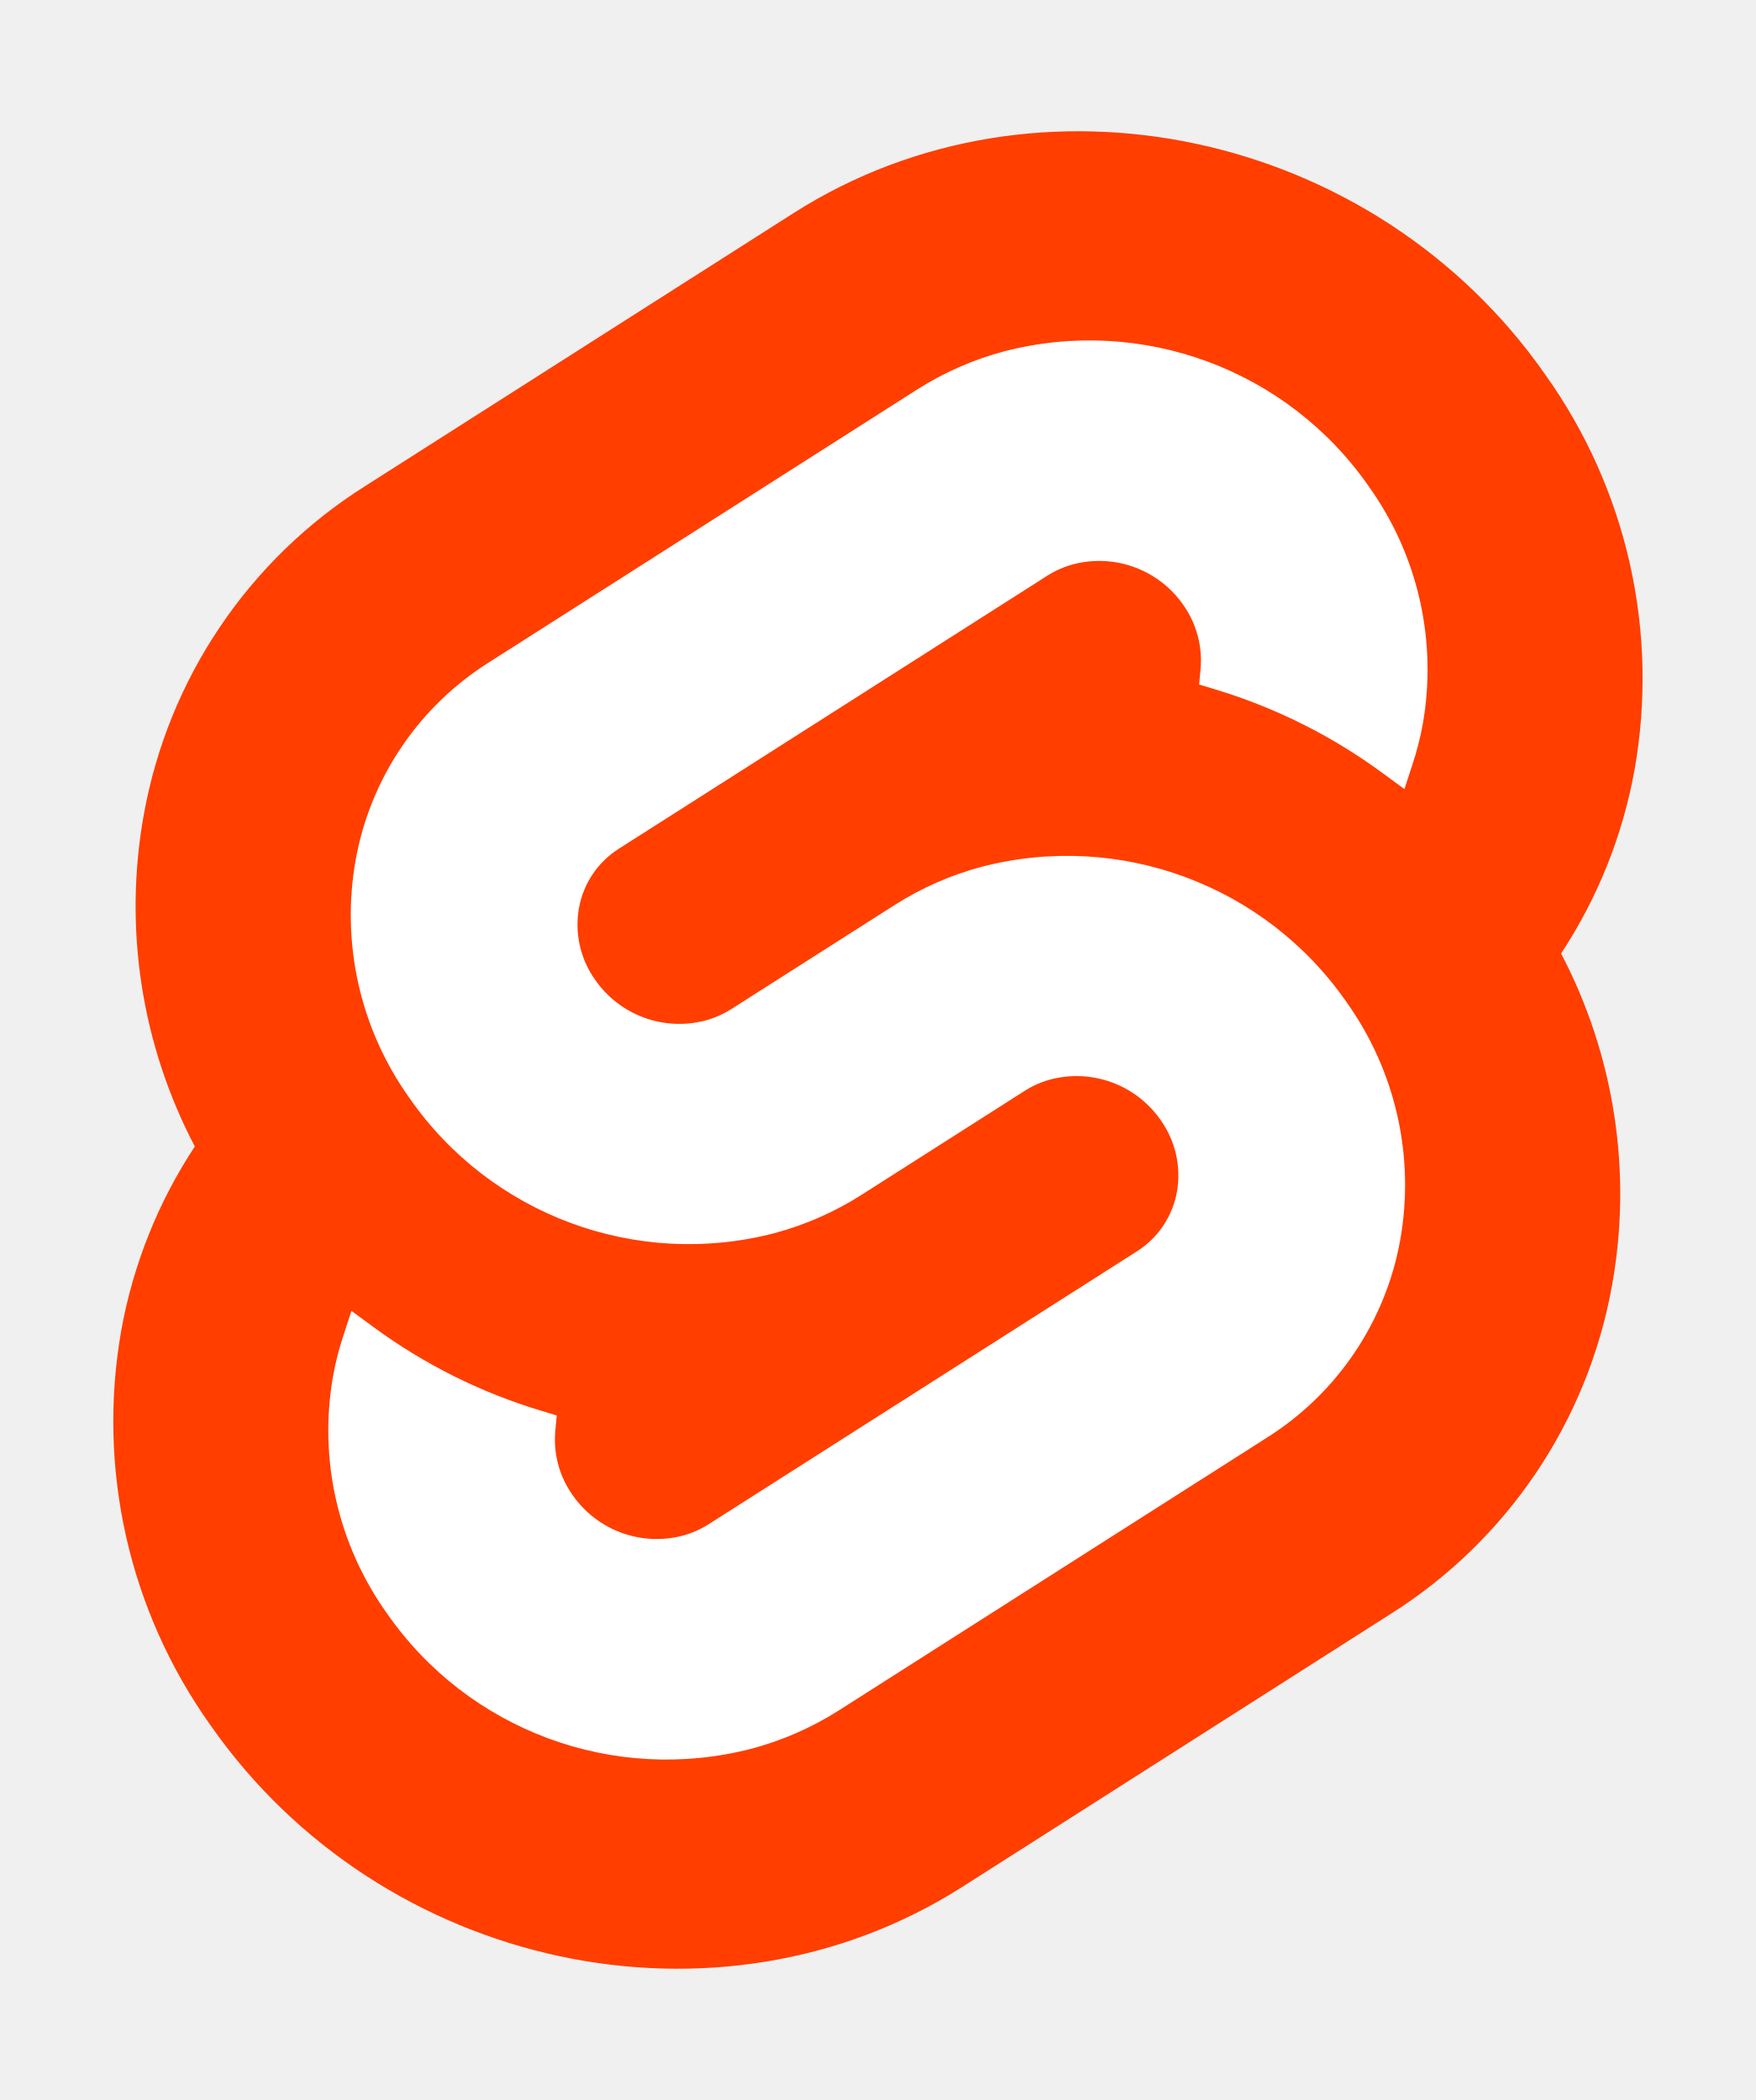
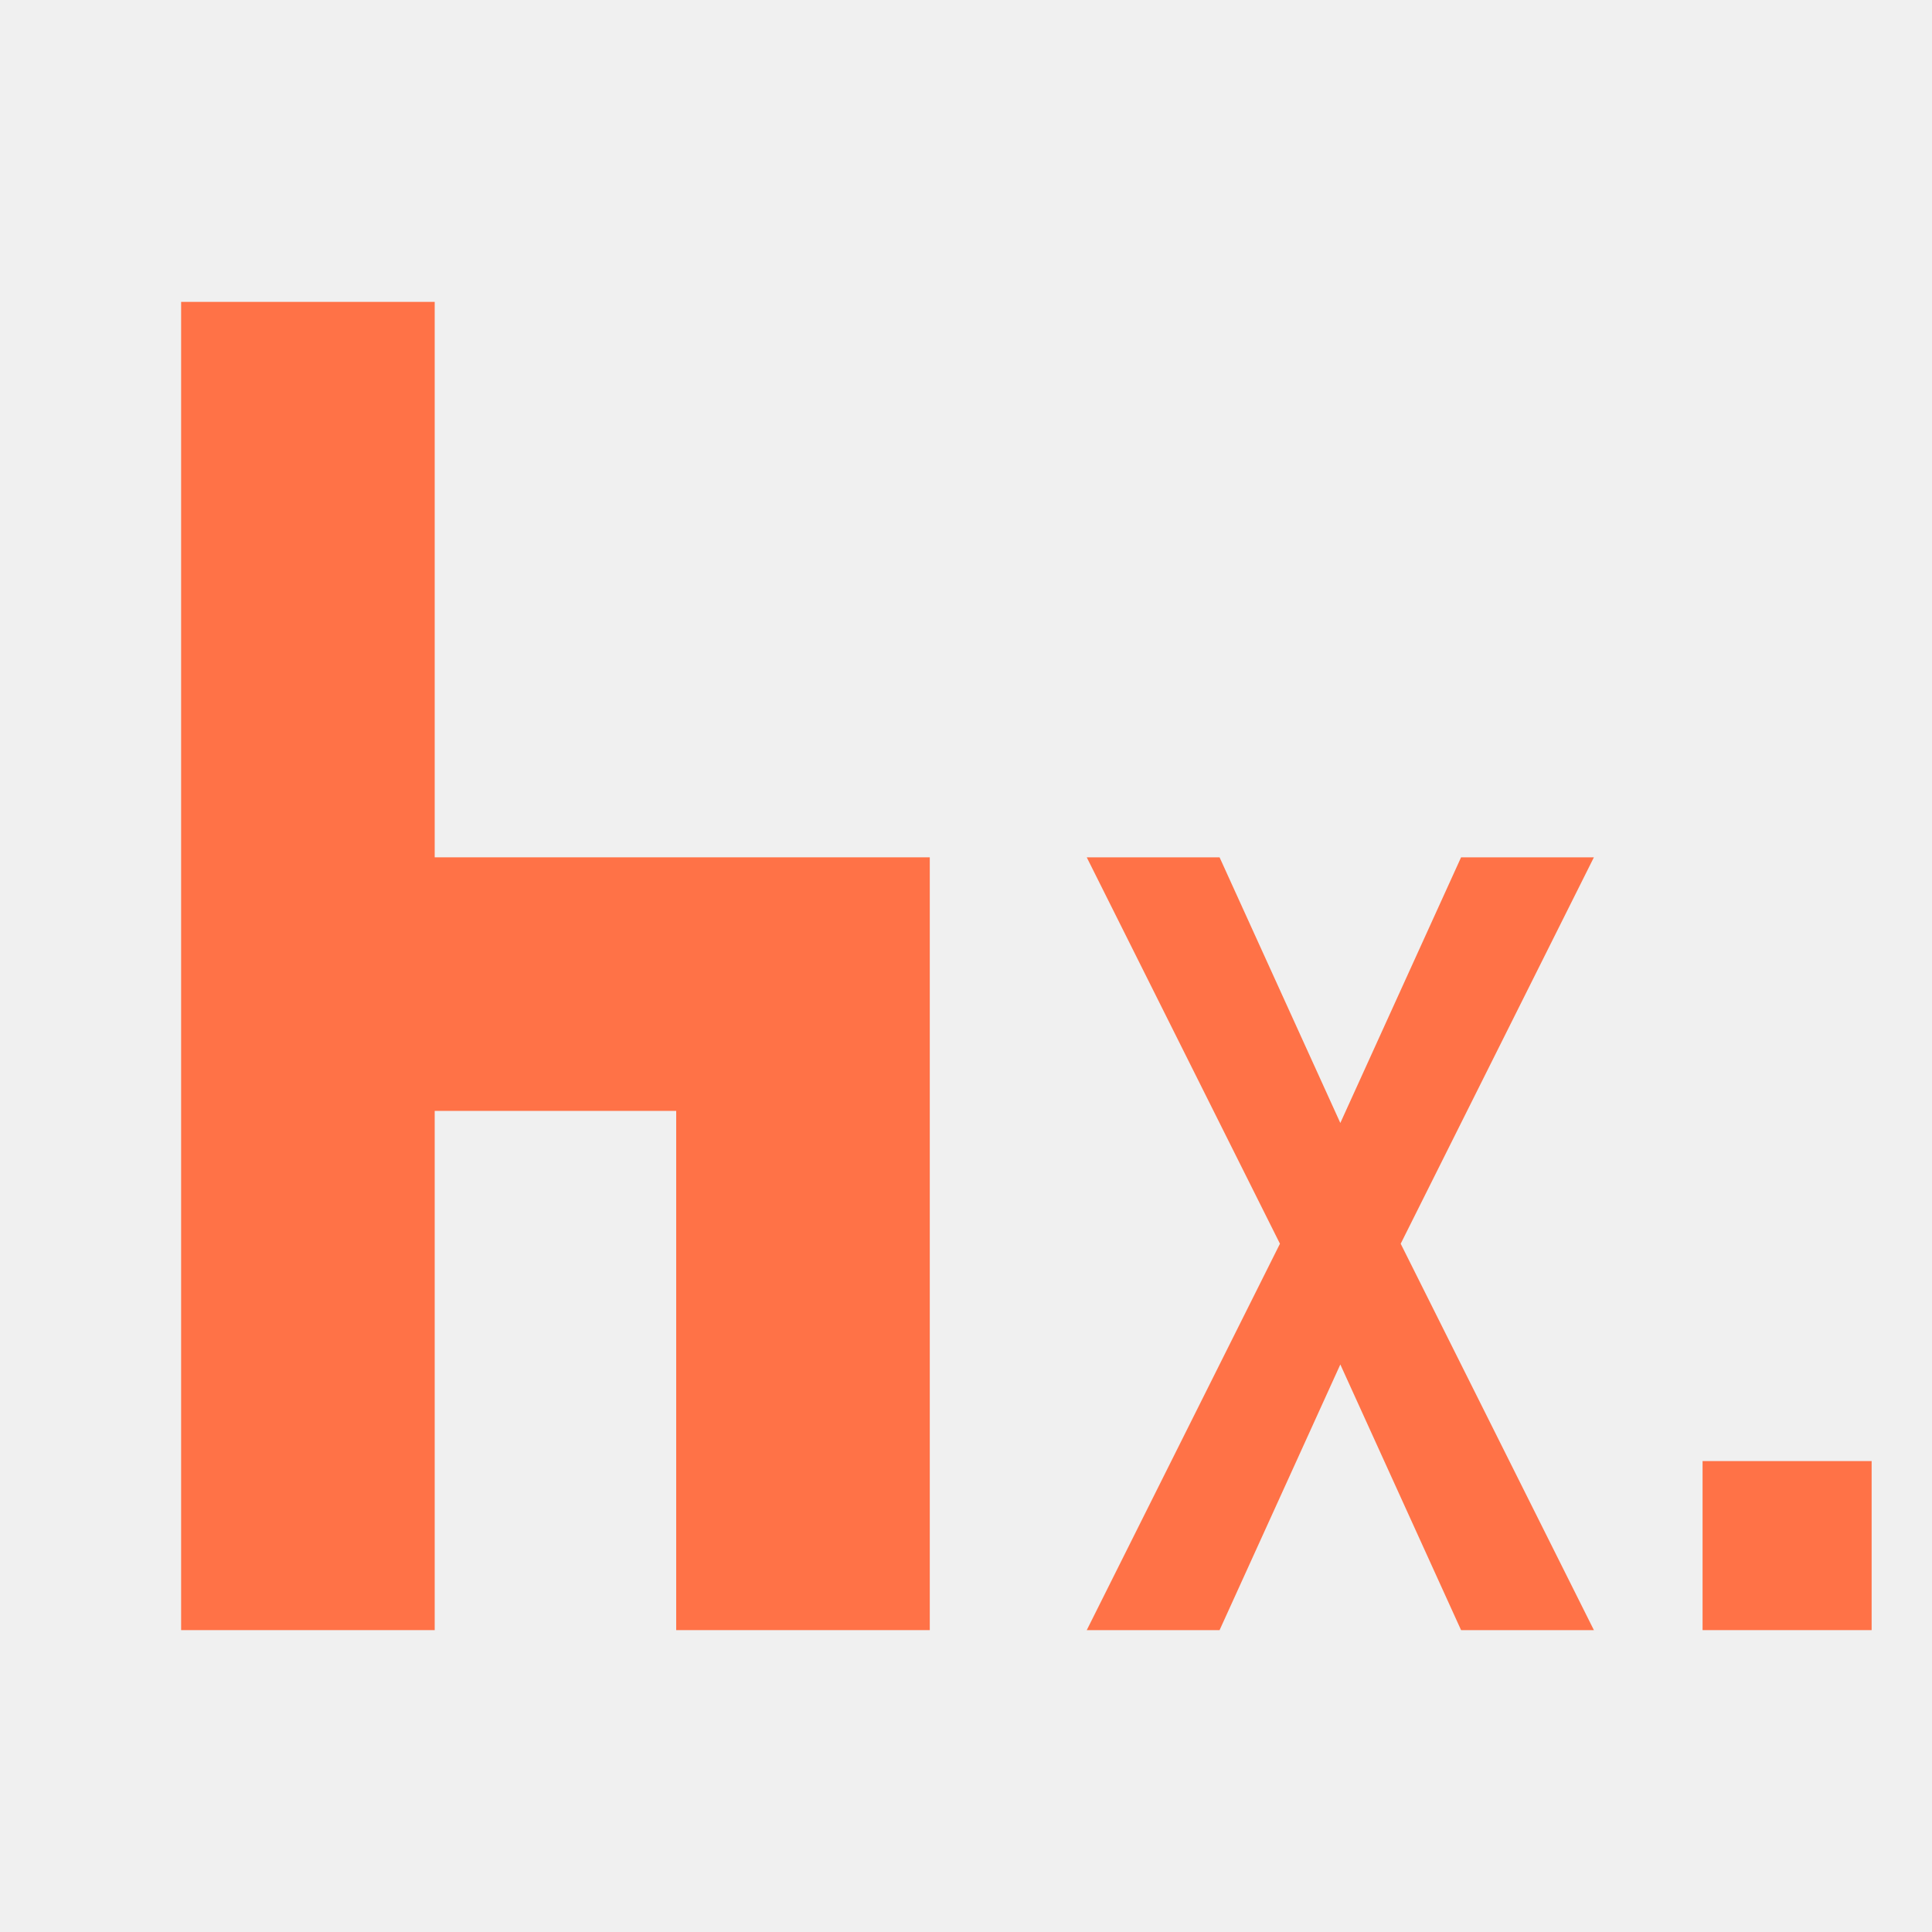
- <svg xmlns="http://www.w3.org/2000/svg" width="107" height="128" viewBox="0 0 107 128">
-   <path d="M94.157 22.819c-10.4-14.885-30.94-19.297-45.792-9.835L22.282 29.608A29.92 29.92 0 0 0 8.764 49.65a31.5 31.5 0 0 0 3.108 20.231 30 30 0 0 0-4.477 11.183 31.9 31.9 0 0 0 5.448 24.116c10.402 14.887 30.942 19.297 45.791 9.835l26.083-16.624A29.92 29.92 0 0 0 98.235 78.35a31.53 31.53 0 0 0-3.105-20.232 30 30 0 0 0 4.474-11.182 31.88 31.88 0 0 0-5.447-24.116" style="fill:#ff3e00" />
-   <path d="M45.817 106.582a20.72 20.72 0 0 1-22.237-8.243 19.17 19.17 0 0 1-3.277-14.503 18 18 0 0 1 .624-2.435l.49-1.498 1.337.981a33.6 33.6 0 0 0 10.203 5.098l.97.294-.09.968a5.85 5.85 0 0 0 1.052 3.878 6.24 6.24 0 0 0 6.695 2.485 5.8 5.8 0 0 0 1.603-.704L69.27 76.28a5.43 5.43 0 0 0 2.45-3.631 5.8 5.8 0 0 0-.987-4.371 6.24 6.24 0 0 0-6.698-2.487 5.7 5.7 0 0 0-1.6.704l-9.953 6.345a19 19 0 0 1-5.296 2.326 20.72 20.72 0 0 1-22.237-8.243 19.17 19.17 0 0 1-3.277-14.502 17.99 17.99 0 0 1 8.13-12.052l26.081-16.623a19 19 0 0 1 5.3-2.329 20.72 20.72 0 0 1 22.237 8.243 19.17 19.17 0 0 1 3.277 14.503 18 18 0 0 1-.624 2.435l-.49 1.498-1.337-.98a33.6 33.6 0 0 0-10.203-5.1l-.97-.294.09-.968a5.86 5.86 0 0 0-1.052-3.878 6.24 6.24 0 0 0-6.696-2.485 5.8 5.8 0 0 0-1.602.704L37.73 51.72a5.42 5.42 0 0 0-2.449 3.63 5.79 5.79 0 0 0 .986 4.372 6.24 6.24 0 0 0 6.698 2.486 5.8 5.8 0 0 0 1.602-.704l9.952-6.342a19 19 0 0 1 5.295-2.328 20.72 20.72 0 0 1 22.237 8.242 19.17 19.17 0 0 1 3.277 14.503 18 18 0 0 1-8.13 12.053l-26.081 16.622a19 19 0 0 1-5.3 2.328" style="fill:#fff" />
+ <svg xmlns="http://www.w3.org/2000/svg" width="32" height="32" viewBox="0 0 32 32">
+   <path fill="#FF7247" d="M3 5h4.2v22H3V5zm4.2 9.2h8.2v4.2H7.2V14.2zM11.2 14.2H15.4V27h-4.2V14.2z" />
+   <path fill="#FF7247" d="M18 14.2 20.2 14.2 22.2 18.6 24.2 14.2 26.4 14.2 23.2 20.6 26.4 27 24.2 27 22.2 22.6 20.2 27 18 27 21.2 20.6Z" />
+   <path fill="#FF7247" d="M28.2 24.2h2.8V27h-2.8z" />
</svg>
